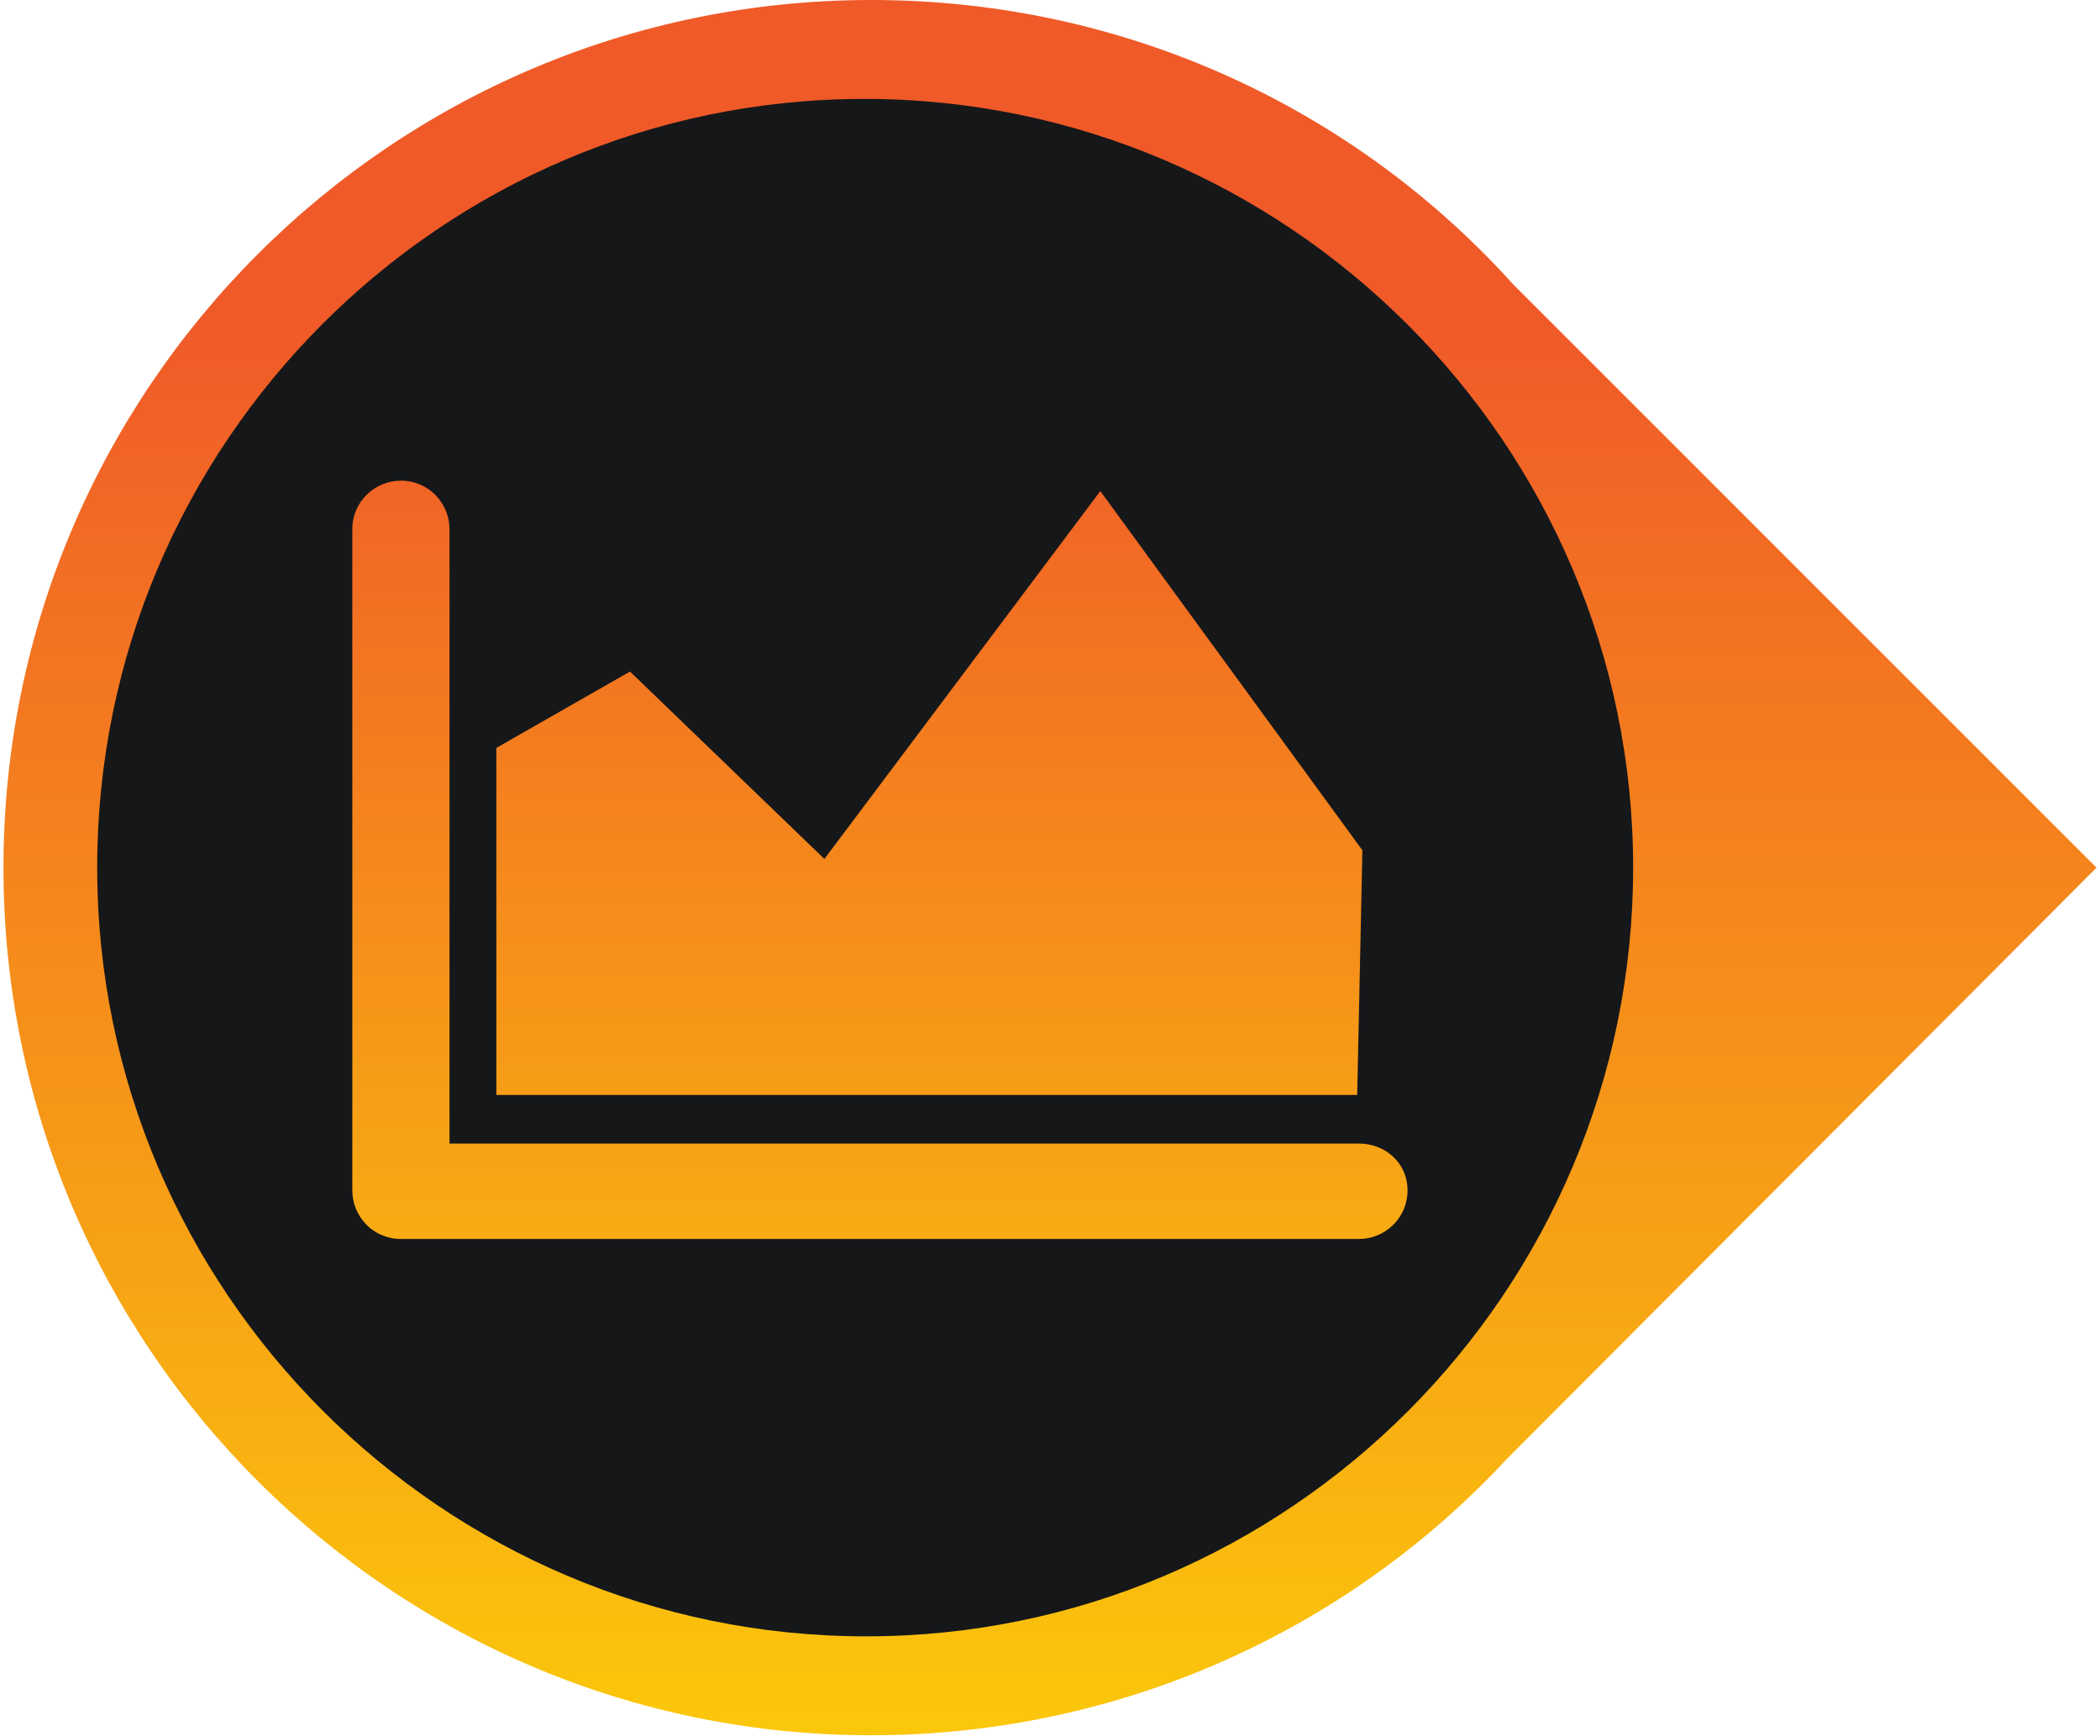
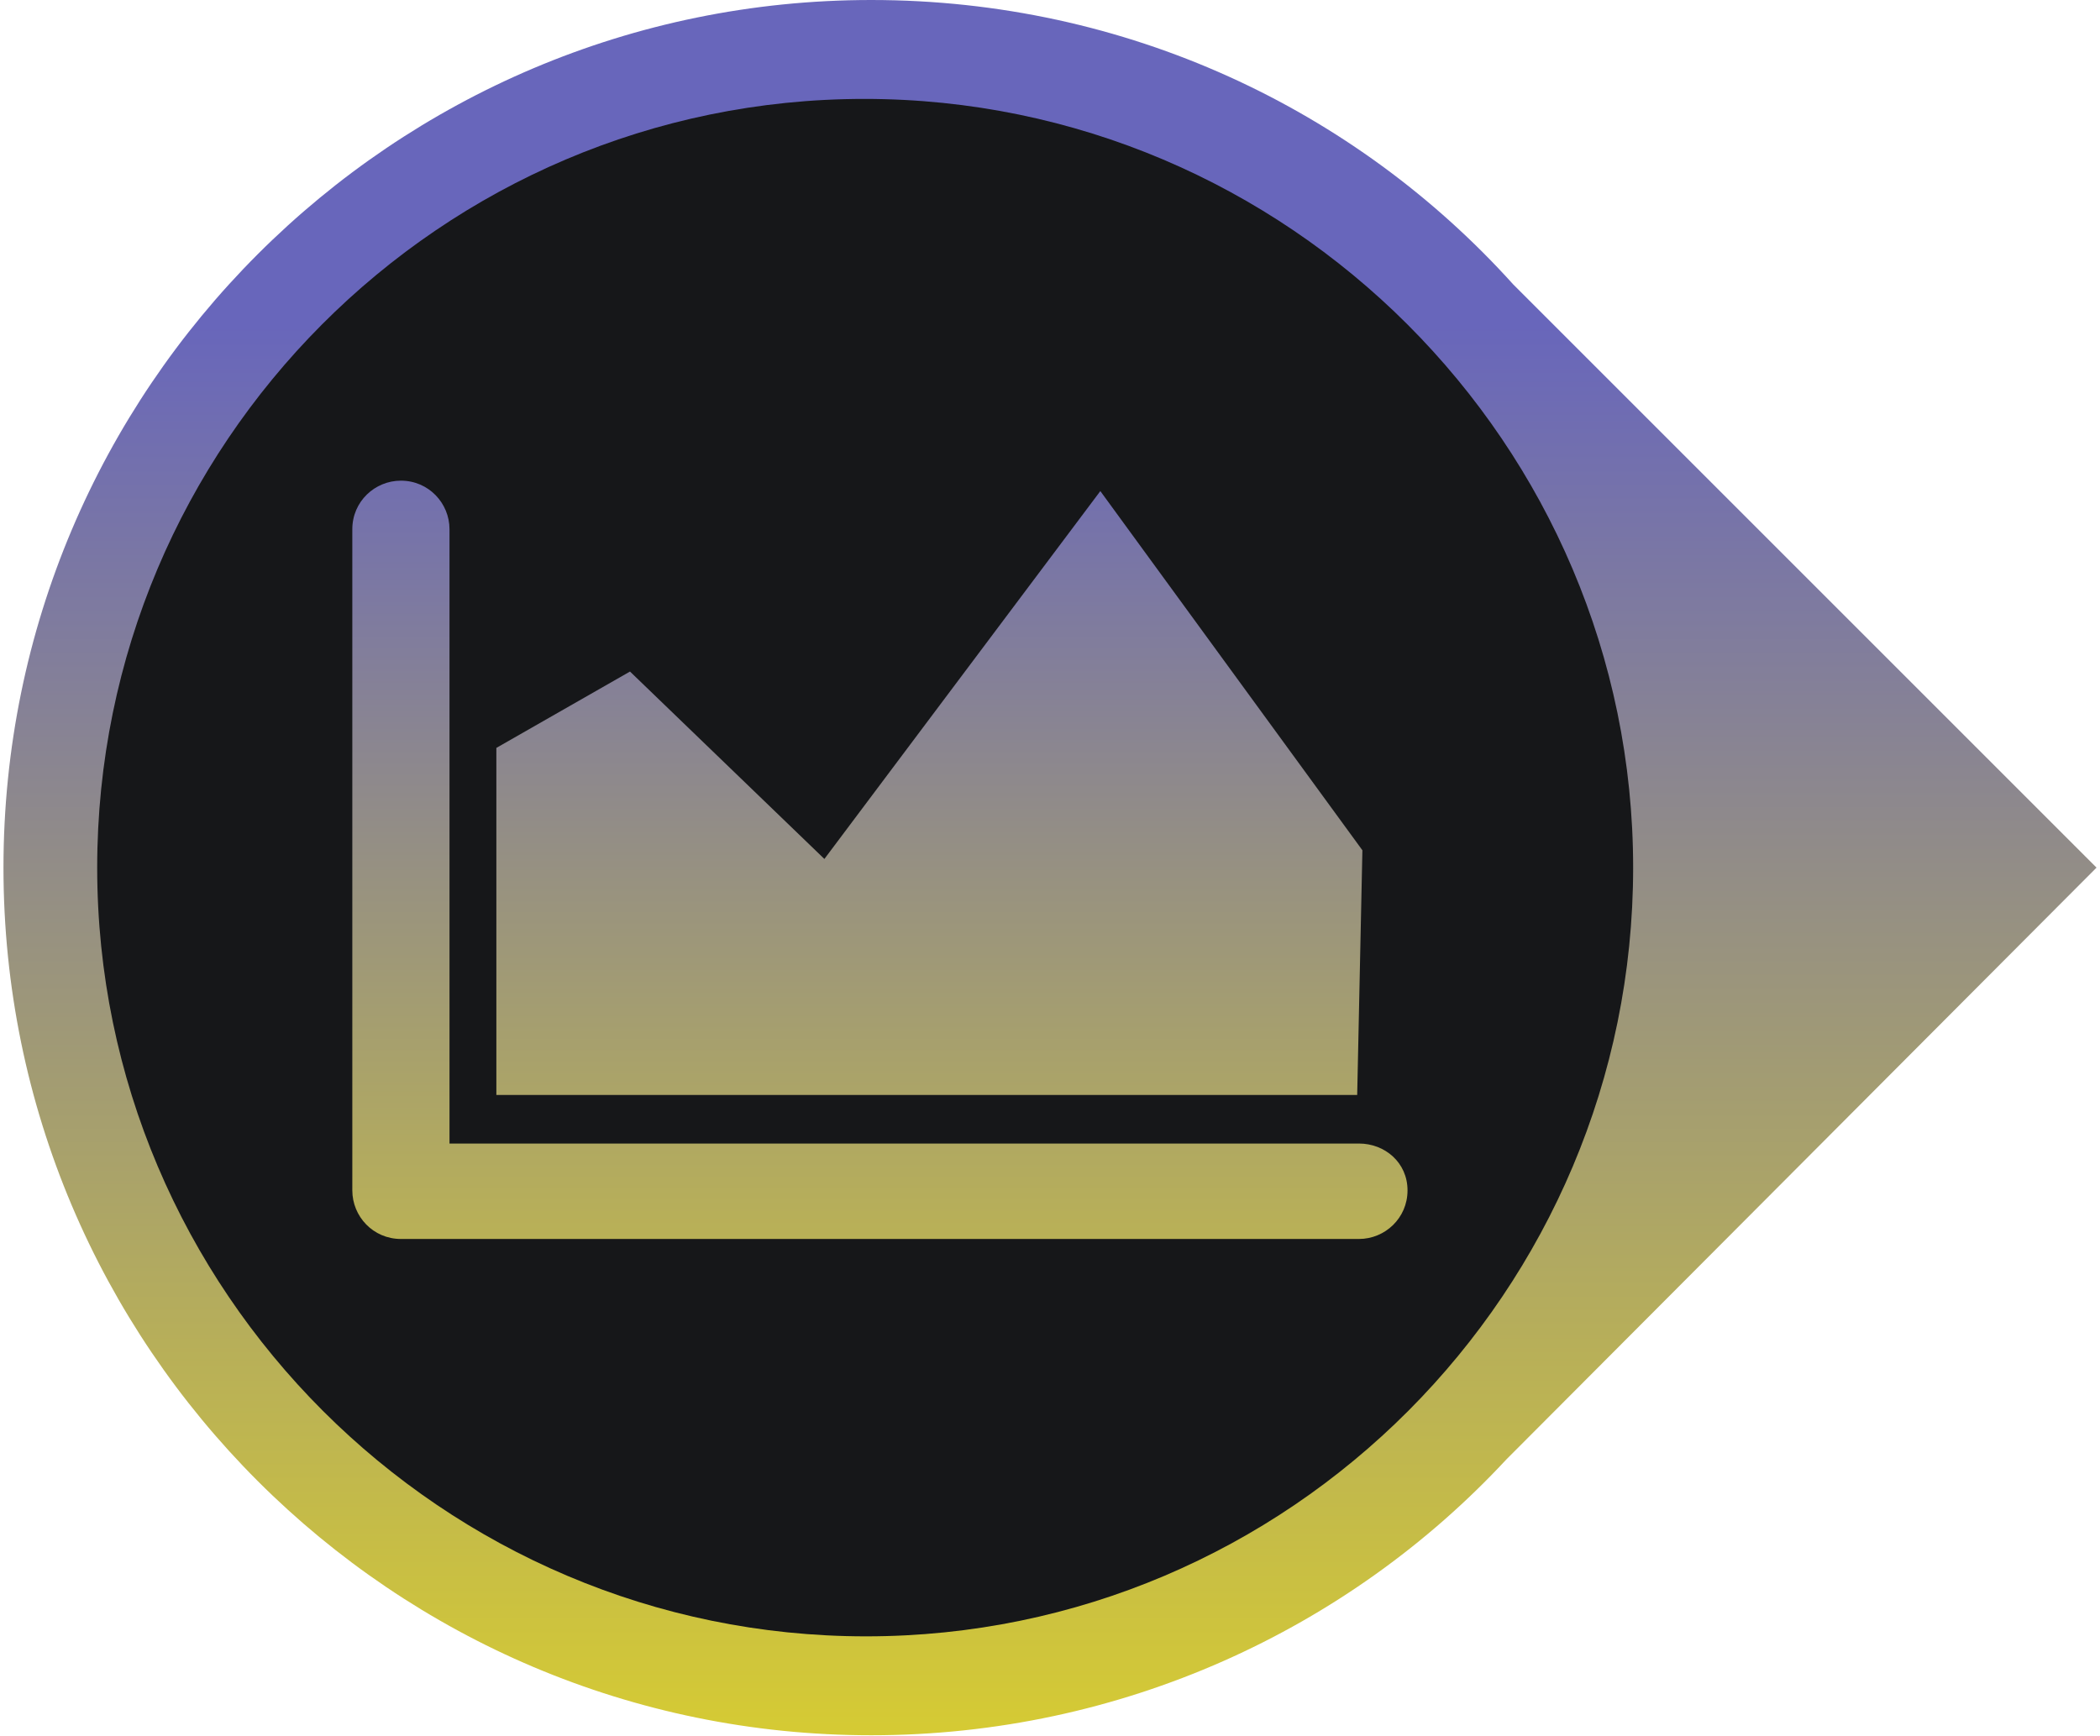
<svg xmlns="http://www.w3.org/2000/svg" version="1.1" id="Layer_1" x="0px" y="0px" width="121px" height="100px" viewBox="0 0 121 100" style="enable-background:new 0 0 121 100;" xml:space="preserve">
  <style type="text/css">
	.st0{fill:url(#SVGID_1_);}
	.st1{fill:#161719;}
	.st2{fill:url(#SVGID_2_);}
	.st3{fill:url(#SVGID_3_);}
</style>
  <g>
    <g>
      <linearGradient id="SVGID_1_" gradientUnits="userSpaceOnUse" x1="60.5" y1="130.775" x2="60.5" y2="18.667">
        <stop offset="0" style="stop-color:#FFF100" />
-         <stop offset="1" style="stop-color:#F05A28" />
+         <stop offset="1" style="stop-color:#6866bb" />
      </linearGradient>
      <path class="st0" d="M120.8,50L87.2,16.4C78.1,6.3,64.9,0,50.2,0c-27.6,0-50,22.4-50,50s22.4,50,50,50c14.4,0,27.5-6.1,36.6-15.9    c0.1-0.1,0.1-0.1,0.2-0.2L120.8,50z" />
    </g>
    <path class="st1" d="M94.1,50c0-24.4-19.9-44.3-44.3-44.3S5.6,25.6,5.6,50s19.9,44.3,44.3,44.3S94.1,74.4,94.1,50z" />
    <g>
      <linearGradient id="SVGID_2_" gradientUnits="userSpaceOnUse" x1="50.695" y1="113.832" x2="50.695" y2="21.799">
        <stop offset="0" style="stop-color:#FFF100" />
-         <stop offset="1" style="stop-color:#F05A28" />
+         <stop offset="1" style="stop-color:#6866bb" />
      </linearGradient>
      <path class="st2" d="M78.3,65.9H25.9V30.5c0-1.5-1.2-2.8-2.8-2.8c-1.5,0-2.8,1.2-2.8,2.8v38.1c0,1.5,1.2,2.8,2.8,2.8h55.2    c1.5,0,2.8-1.2,2.8-2.8S79.8,65.9,78.3,65.9z" />
      <g>
        <linearGradient id="SVGID_3_" gradientUnits="userSpaceOnUse" x1="53.553" y1="113.832" x2="53.553" y2="21.799">
          <stop offset="0" style="stop-color:#FFF100" />
-           <stop offset="1" style="stop-color:#F05A28" />
+           <stop offset="1" style="stop-color:#6866bb" />
        </linearGradient>
        <polygon class="st3" points="78.2,63.1 78.5,49 63.4,28.3 47.5,49.5 36.3,38.7 28.6,43.1 28.6,63.1    " />
      </g>
    </g>
  </g>
</svg>
